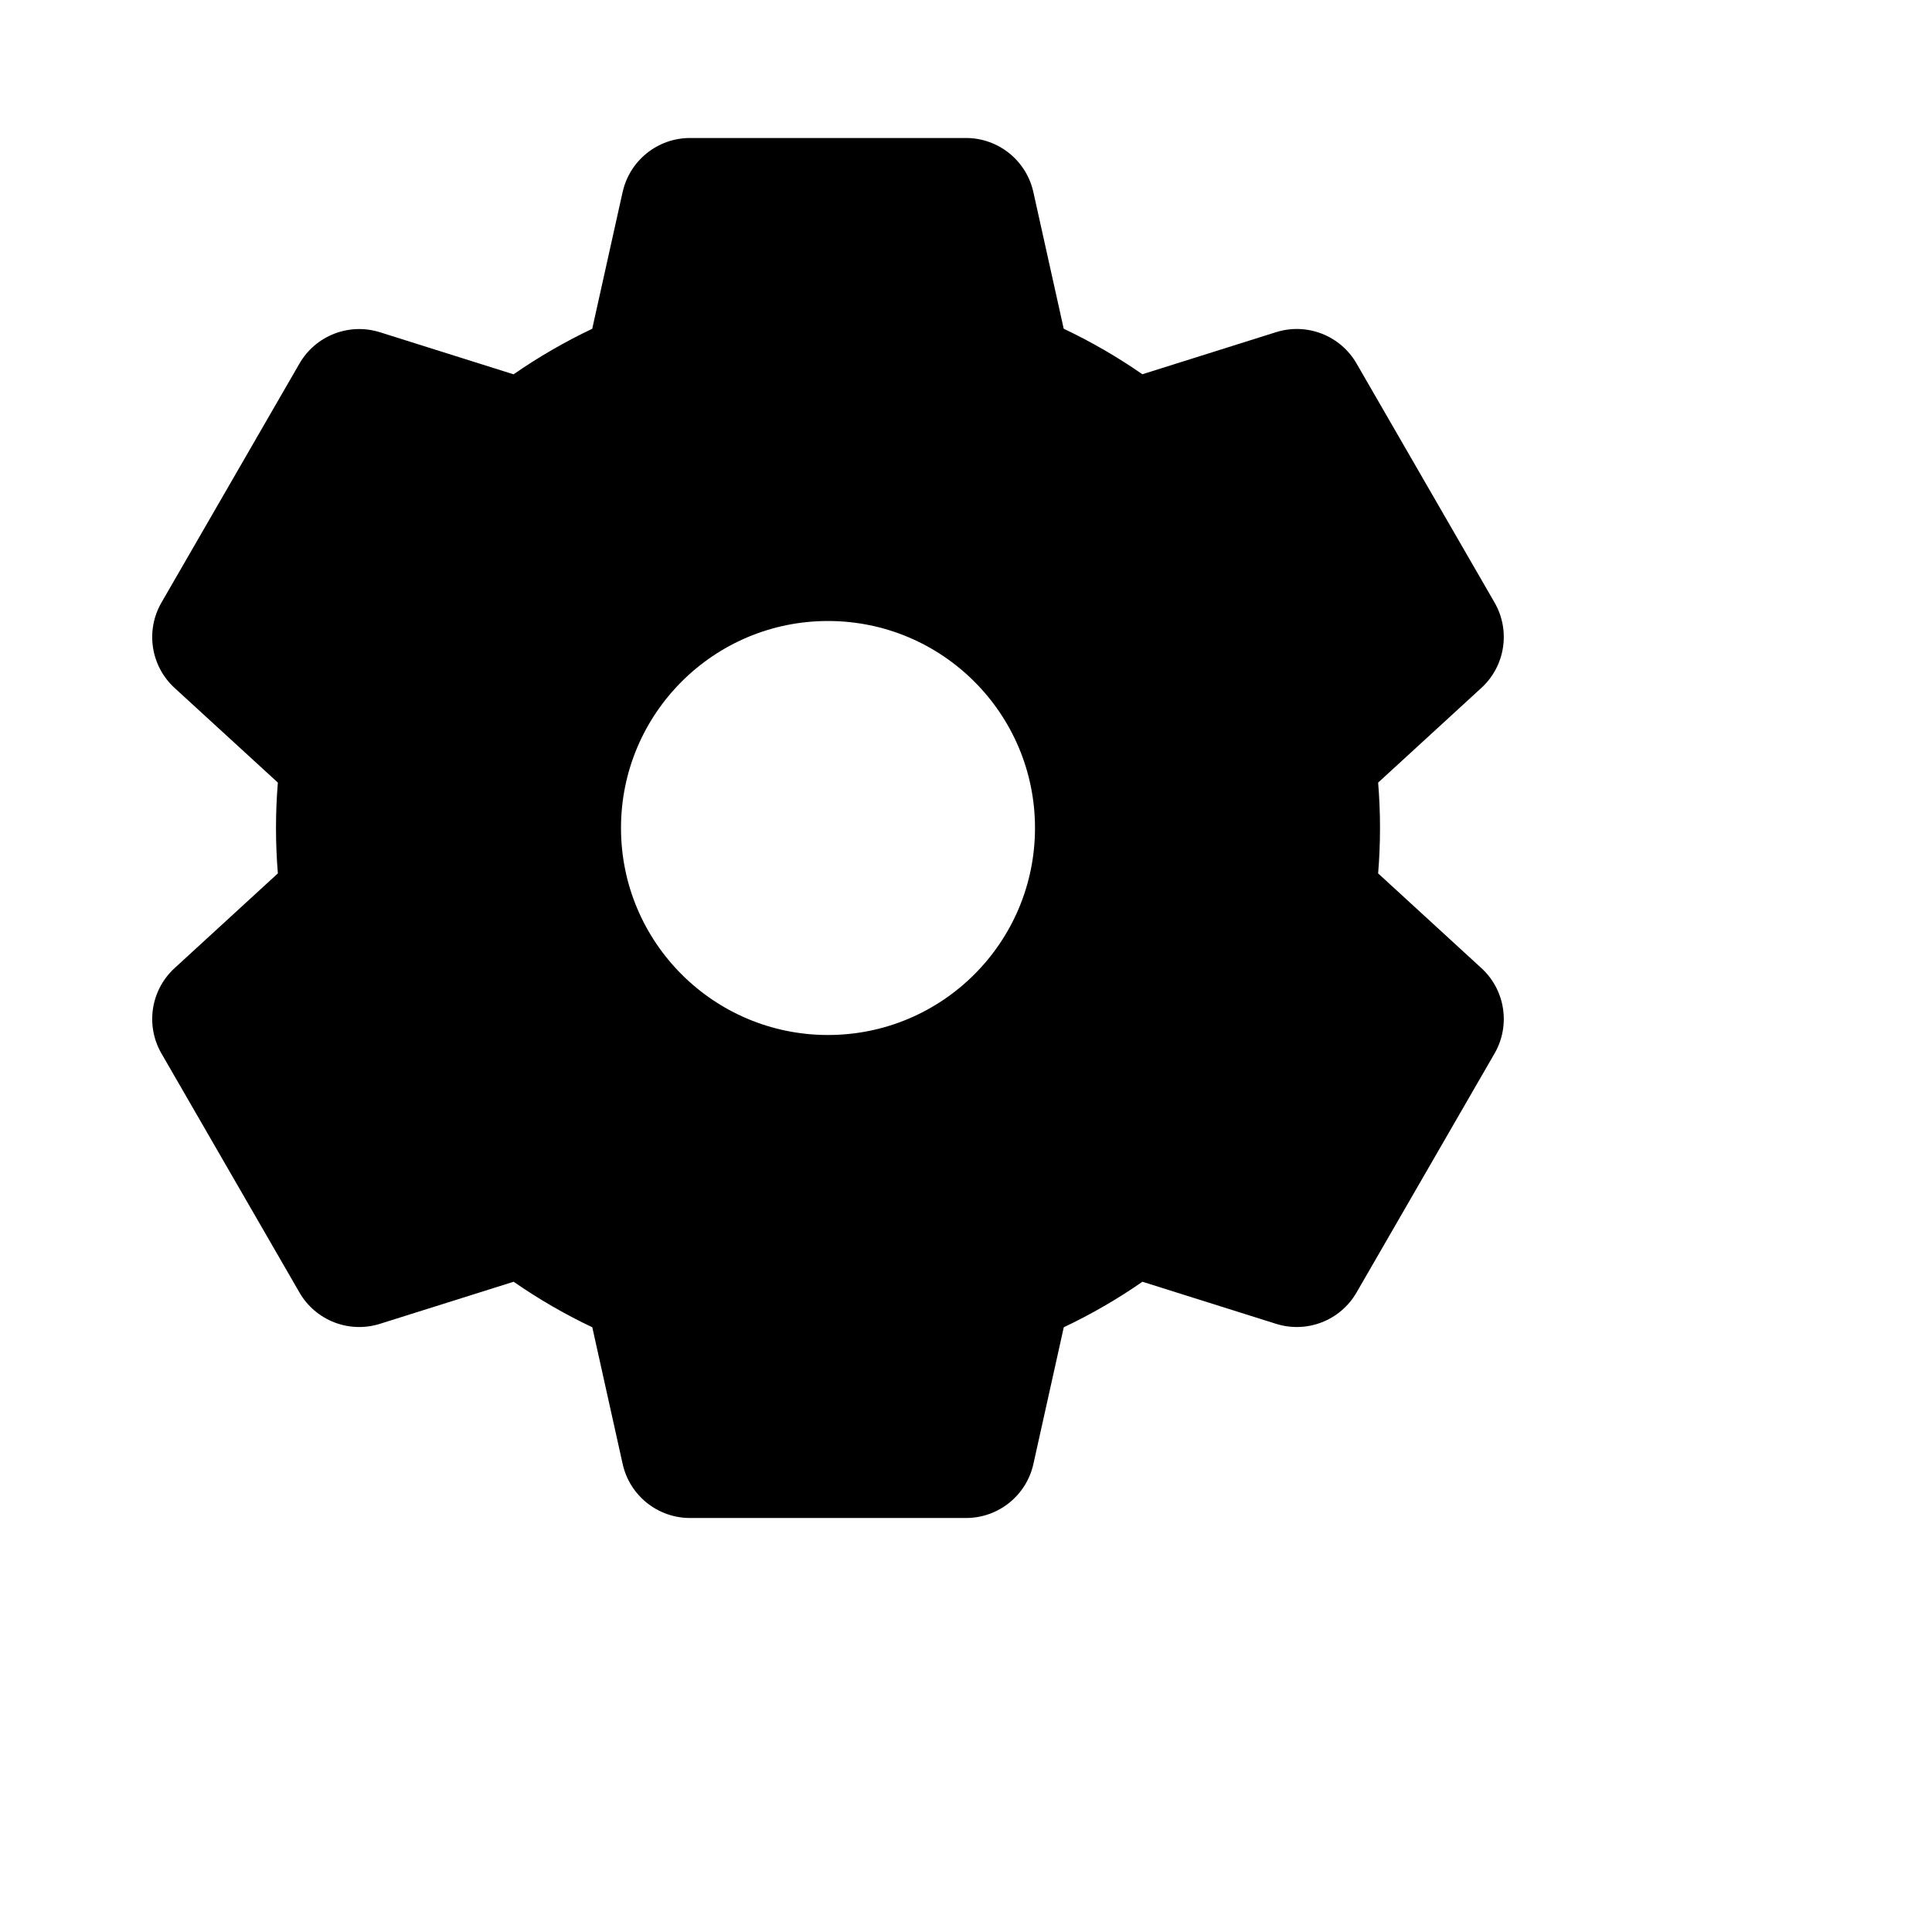
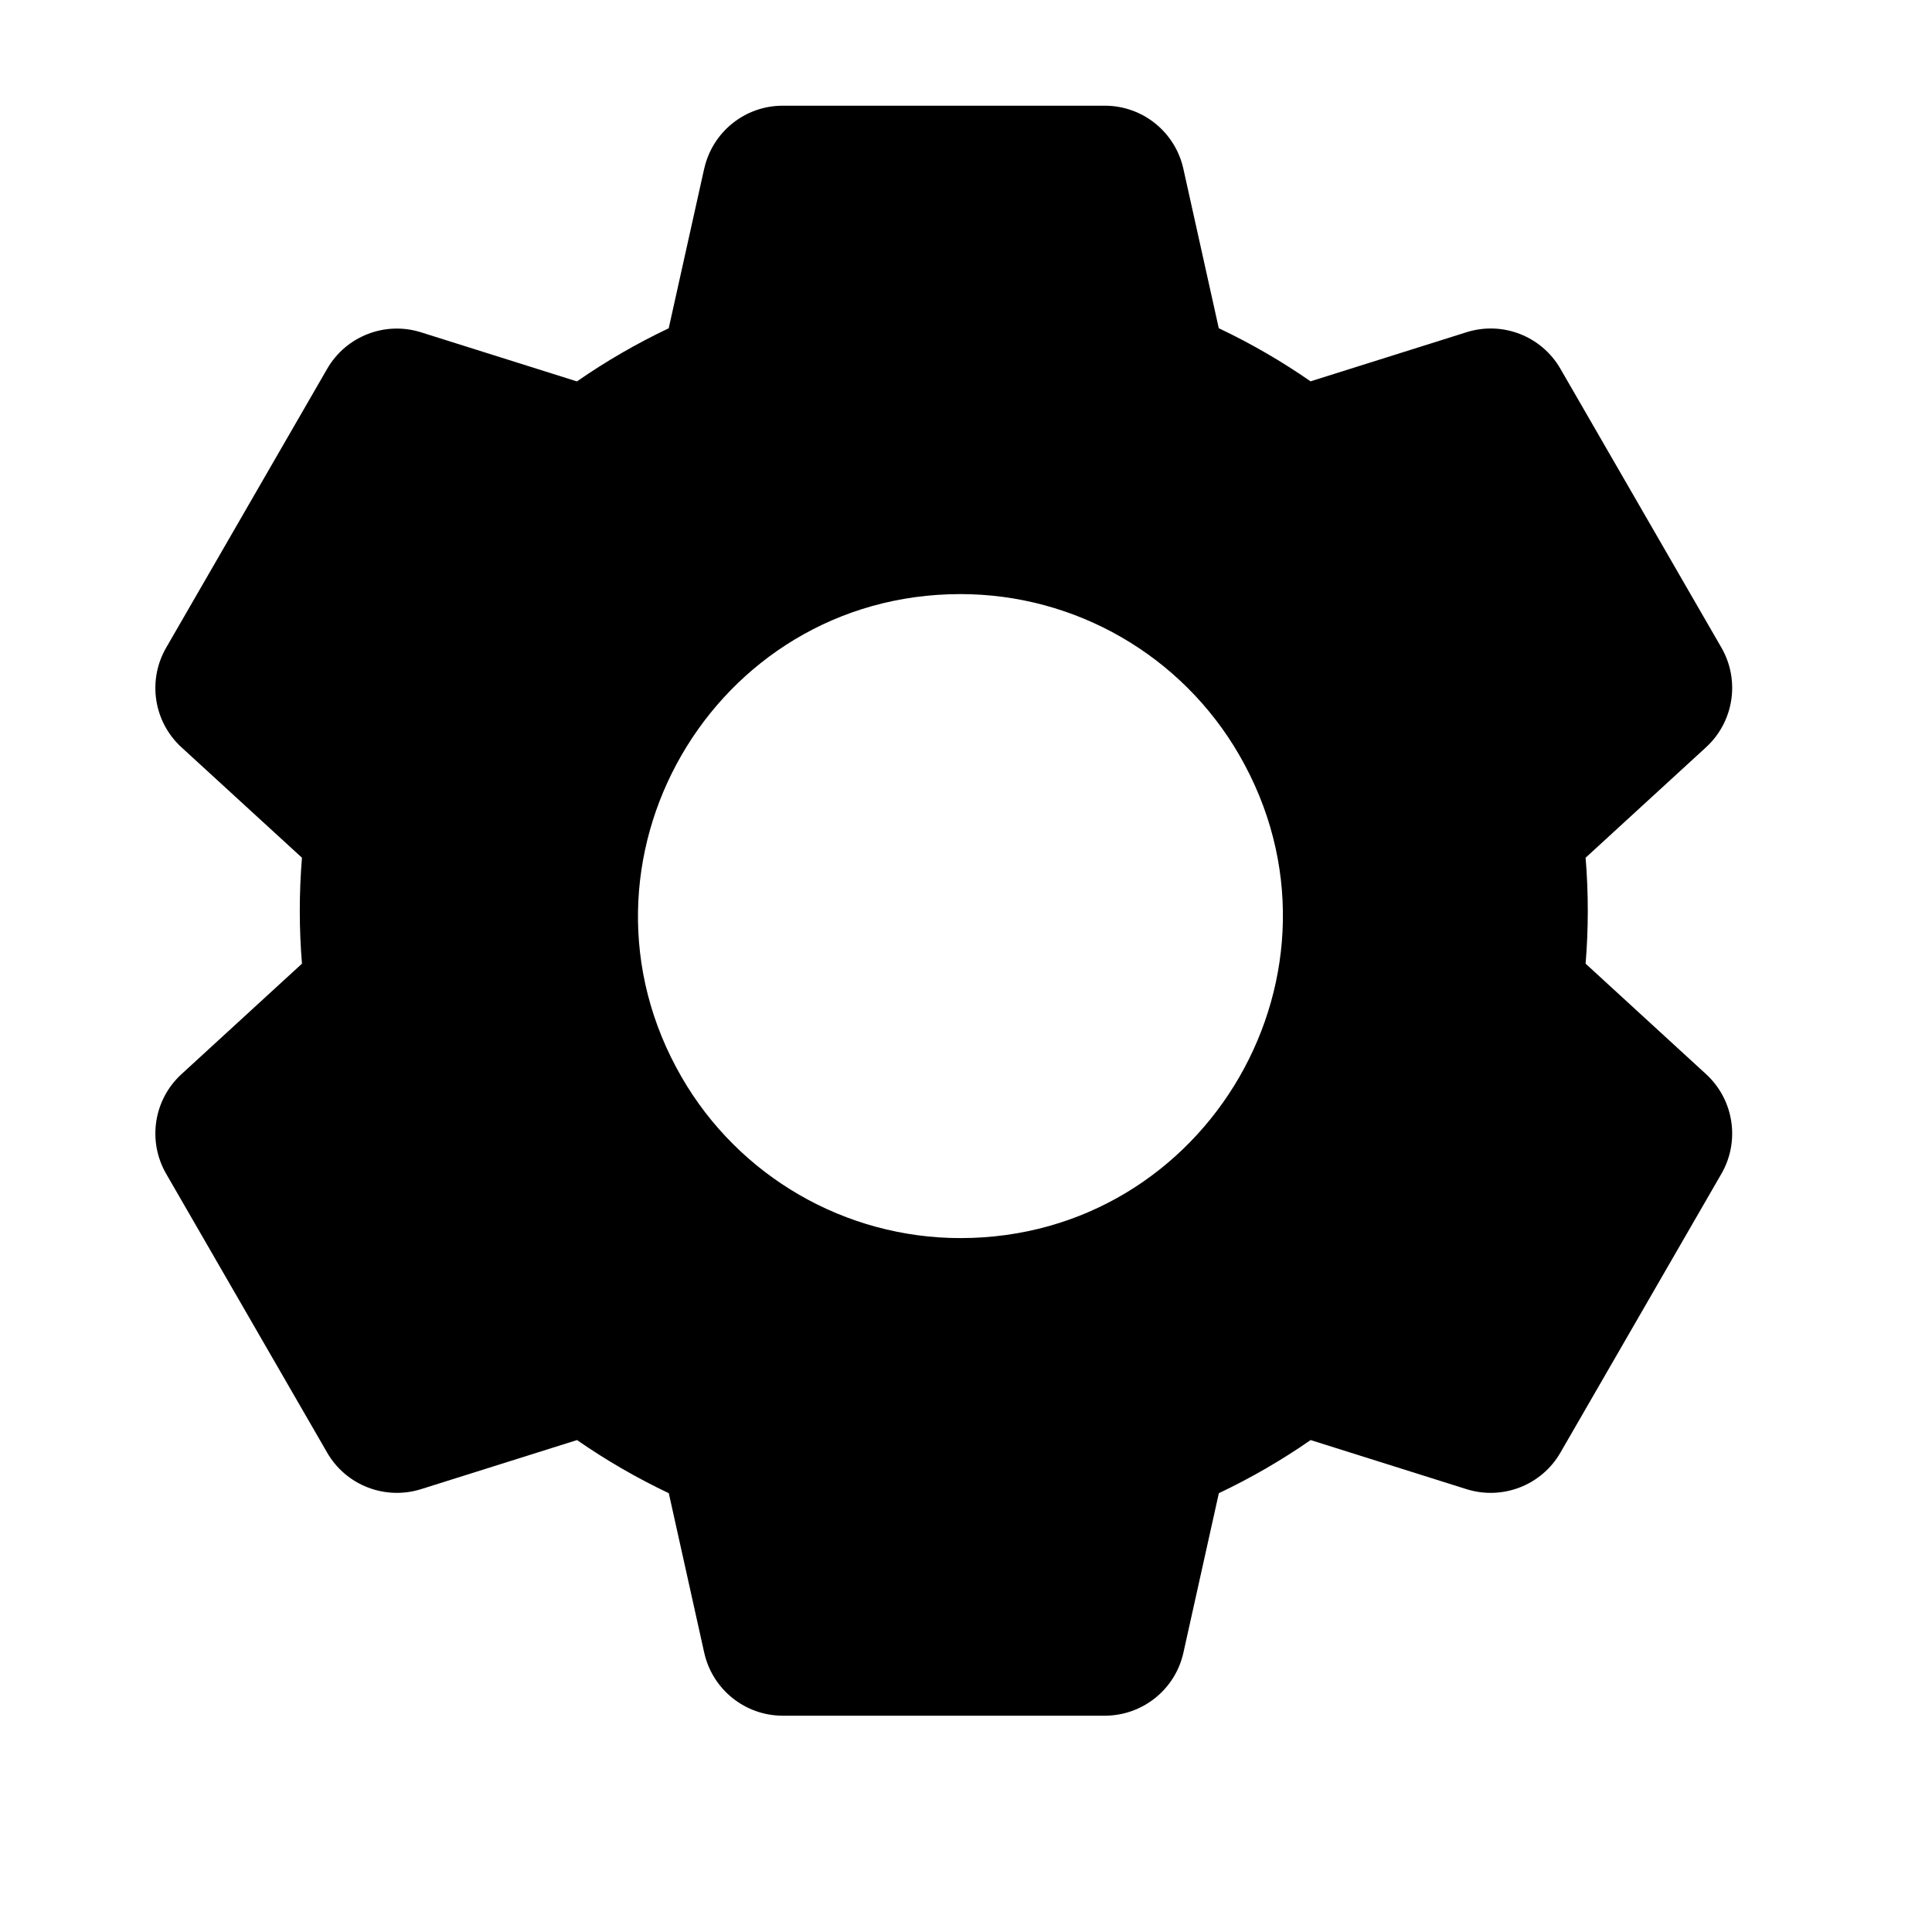
- <svg xmlns="http://www.w3.org/2000/svg" width="28" height="28" viewBox="0 0 28 28" fill="none">
-   <path fill="currentColor" fill-rule="evenodd" d="M9.024 2.783A1 1 0 0 1 10 2h4a1 1 0 0 1 .976.783l.44 1.981q.6.285 1.14.66l1.938-.61a1 1 0 0 1 1.166.454l2 3.464a1 1 0 0 1-.19 1.237l-1.497 1.373a8 8 0 0 1 0 1.316l1.497 1.373a1 1 0 0 1 .19 1.237l-2 3.464a1 1 0 0 1-1.166.454l-1.937-.61q-.54.375-1.14.66l-.44 1.98A1 1 0 0 1 14 22h-4a1 1 0 0 1-.976-.783l-.44-1.981q-.6-.285-1.14-.66l-1.938.61a1 1 0 0 1-1.166-.454l-2-3.464a1 1 0 0 1 .19-1.237l1.497-1.373a8 8 0 0 1 0-1.316L2.53 9.97a1 1 0 0 1-.19-1.237l2-3.464a1 1 0 0 1 1.166-.454l1.937.61q.54-.375 1.14-.66l.44-1.98zM12 15a3 3 0 1 0 0-6a3 3 0 0 0 0 6" clip-rule="evenodd" />
+ <svg xmlns="http://www.w3.org/2000/svg" width="28" height="28" viewBox="2 2 24 24" fill="none">
+   <path fill="currentColor" fill-rule="evenodd" d="M 10.748 4.096 C 10.85 3.638 11.255 3.313 11.724 3.313 L 15.724 3.313 C 16.193 3.313 16.598 3.638 16.7 4.096 L 17.14 6.077 C 17.54 6.267 17.92 6.487 18.28 6.737 L 20.218 6.127 C 20.665 5.986 21.15 6.175 21.384 6.581 L 23.384 10.045 C 23.618 10.451 23.539 10.965 23.194 11.282 L 21.697 12.655 C 21.733 13.093 21.733 13.533 21.697 13.971 L 23.194 15.344 C 23.539 15.661 23.618 16.175 23.384 16.581 L 21.384 20.045 C 21.15 20.451 20.665 20.639 20.218 20.499 L 18.281 19.889 C 17.921 20.139 17.541 20.359 17.141 20.549 L 16.701 22.529 C 16.6 22.987 16.193 23.313 15.724 23.313 L 11.724 23.313 C 11.255 23.313 10.85 22.987 10.748 22.53 L 10.308 20.549 C 9.908 20.359 9.528 20.139 9.168 19.889 L 7.23 20.499 C 6.783 20.639 6.298 20.451 6.064 20.045 L 4.064 16.581 C 3.83 16.175 3.908 15.661 4.254 15.344 L 5.751 13.971 C 5.715 13.533 5.715 13.093 5.751 12.655 L 4.254 11.283 C 3.908 10.966 3.83 10.452 4.064 10.046 L 6.064 6.582 C 6.298 6.176 6.783 5.987 7.23 6.128 L 9.167 6.738 C 9.527 6.488 9.907 6.268 10.307 6.078 L 10.747 4.098 L 10.748 4.096 Z M 13.931 17.38 C 17.01 17.38 18.935 14.046 17.395 11.38 C 16.68 10.142 15.36 9.38 13.931 9.38 C 10.852 9.38 8.927 12.713 10.467 15.38 C 11.181 16.617 12.502 17.38 13.931 17.38" clip-rule="evenodd" />
</svg>
